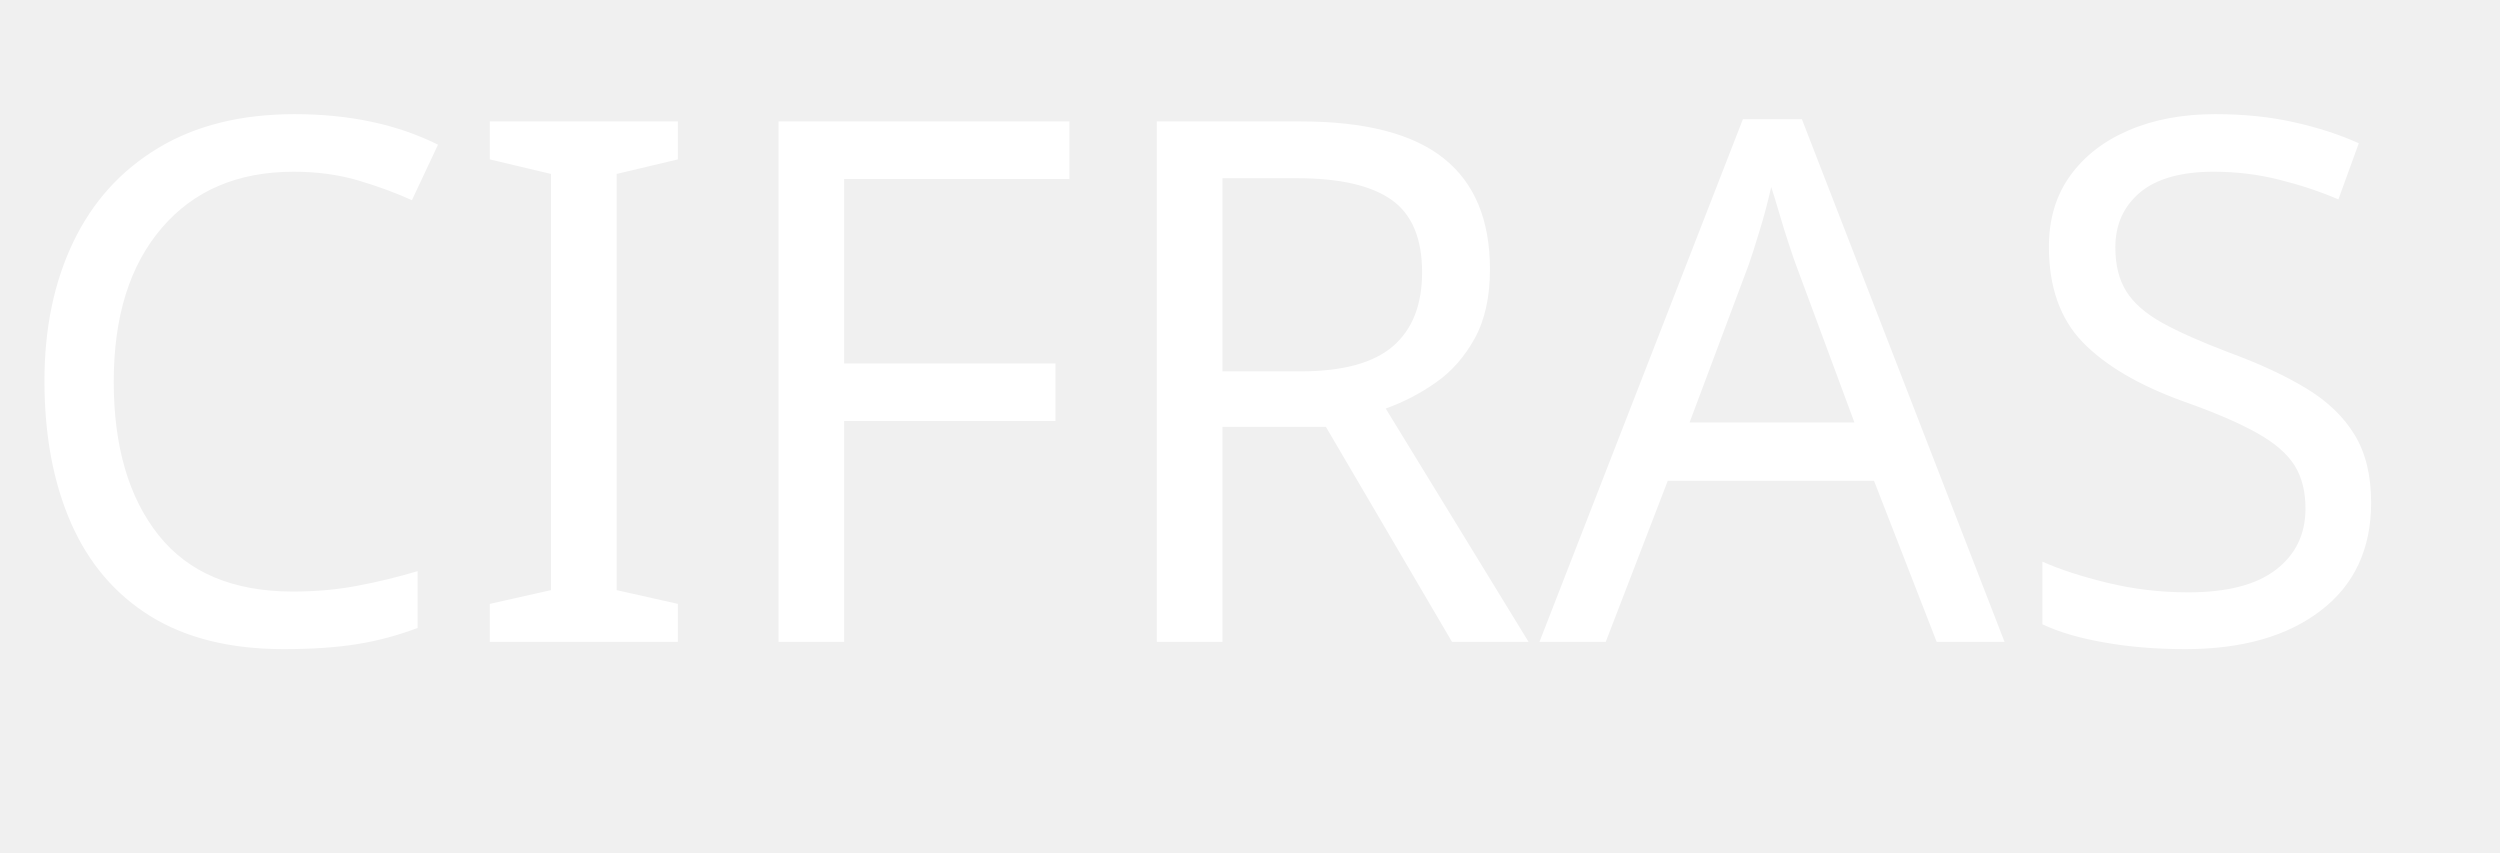
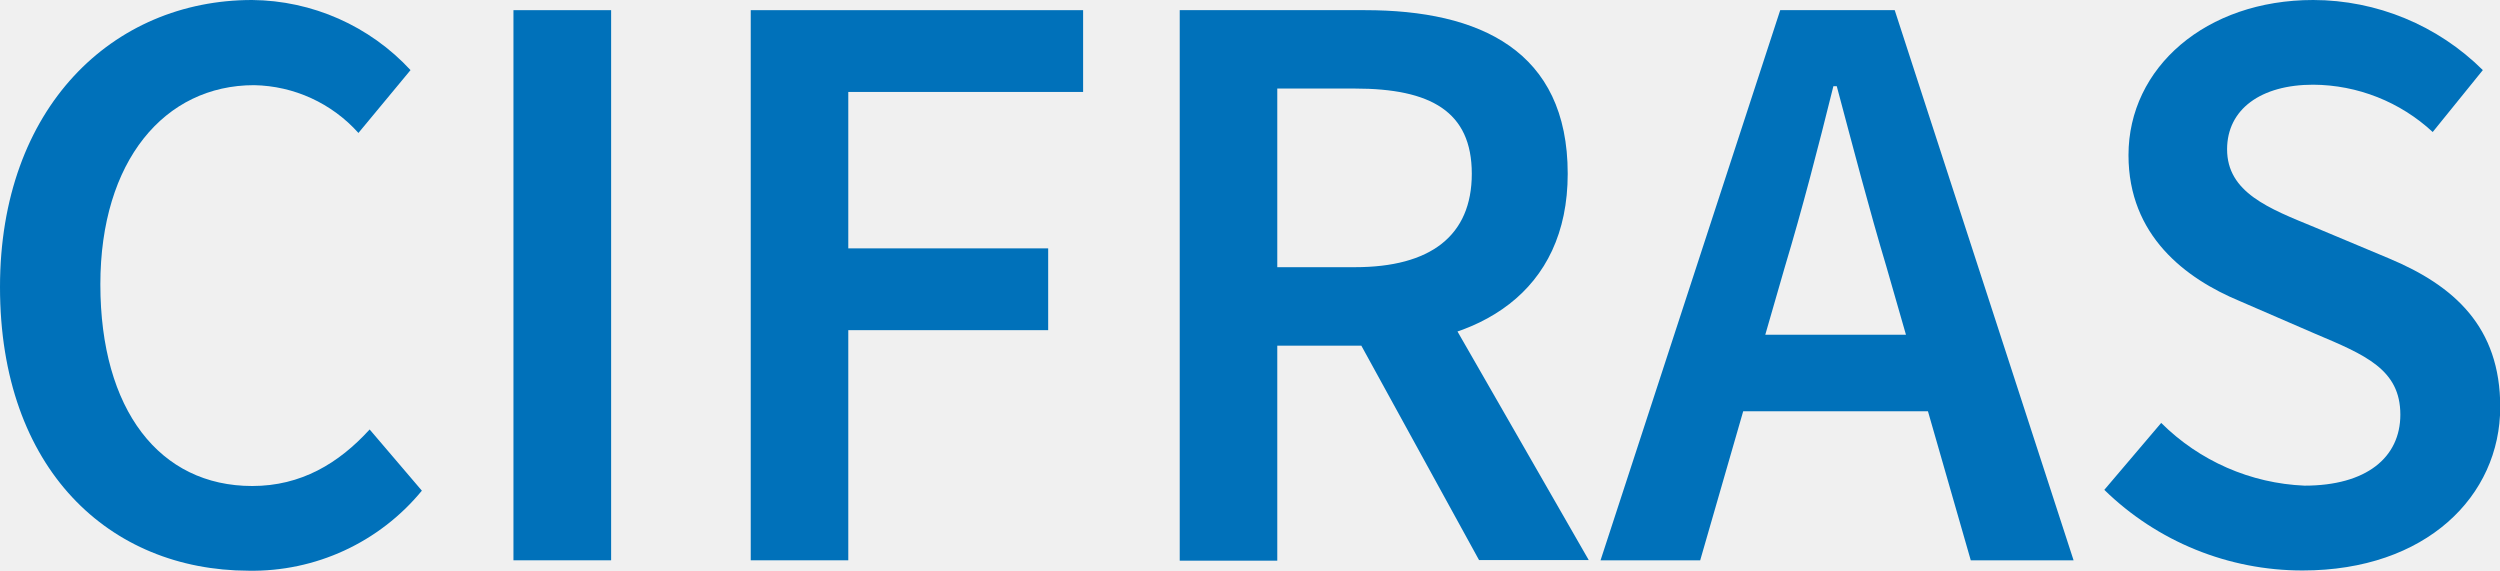
- <svg xmlns="http://www.w3.org/2000/svg" viewBox="0 0 246.94 84.18">
+ <svg xmlns="http://www.w3.org/2000/svg" viewBox="0 0 213.99 48.82">
  <defs>
-     <style>.cls-1{font-size:72px;fill:#fff;font-family:Futura-Medium, Futura;font-weight:500;}</style>
+     <style>.cls-1{fill:#0071ba;}</style>
  </defs>
  <g id="Layer_2" data-name="Layer 2">
    <g id="Textos_y_botones" data-name="Textos y botones">
-       <text class="cls-1" transform="translate(0 63.4)">CIFRAS</text>
+       <path class="cls-1" d="M3.51,36.37C3.51,21,13.16,11.8,25.09,11.8a18.7,18.7,0,0,1,13.56,6l-4.46,5.38a12.29,12.29,0,0,0-8.93-4.09c-7.66,0-13.16,6.48-13.16,17.05,0,10.75,5.07,17.26,13,17.26,4.17,0,7.4-1.93,10.05-4.84l4.47,5.24a18.78,18.78,0,0,1-14.84,6.85C12.9,60.62,3.51,52,3.51,36.37Z" transform="translate(-3.51 -11.8)" />
+       <path class="cls-1" d="M47.46,12.67h8.36V59.76H47.46Z" transform="translate(-3.51 -11.8)" />
+       <path class="cls-1" d="M67.77,12.67H96.22v7H76.12V33.06H93.23v7H76.12V59.76H67.77Z" transform="translate(-3.51 -11.8)" />
+       <path class="cls-1" d="M104.49,12.67h15.87c9.79,0,17.34,3.45,17.34,14,0,10.12-7.55,14.72-17.34,14.72h-7.52v18.4h-8.35Zm15,22c6.45,0,10-2.67,10-8s-3.52-7.29-10-7.29h-6.65V34.67Zm-.7,4.45,6-5,14.71,25.62h-9.39Z" transform="translate(-3.51 -11.8)" />
+       <path class="cls-1" d="M155.89,12.67h9.8L181,59.76H172.2L165,34.7c-1.5-5-2.89-10.35-4.27-15.52h-.29c-1.29,5.21-2.67,10.54-4.17,15.52l-7.23,25.06h-8.53Zm-6.27,27.78h22.17V47H149.62Z" transform="translate(-3.51 -11.8)" />
+       <path class="cls-1" d="M183.63,53.73,188.5,48a18.49,18.49,0,0,0,12.27,5.37c5.29,0,8.2-2.41,8.2-6.08,0-3.87-3-5.11-7.31-6.93l-6.44-2.79c-4.64-1.93-9.52-5.6-9.52-12.49,0-7.5,6.63-13.28,15.81-13.28a20.65,20.65,0,0,1,14.52,6l-4.29,5.3a15.17,15.17,0,0,0-10.23-4.05c-4.46,0-7.37,2.09-7.37,5.53,0,3.7,3.59,5.07,7.49,6.67L208,33.92c5.6,2.34,9.52,5.88,9.52,12.71,0,7.63-6.34,14-16.91,14A24.25,24.25,0,0,1,183.63,53.73Z" transform="translate(-3.51 -11.8)" />
    </g>
  </g>
</svg>
